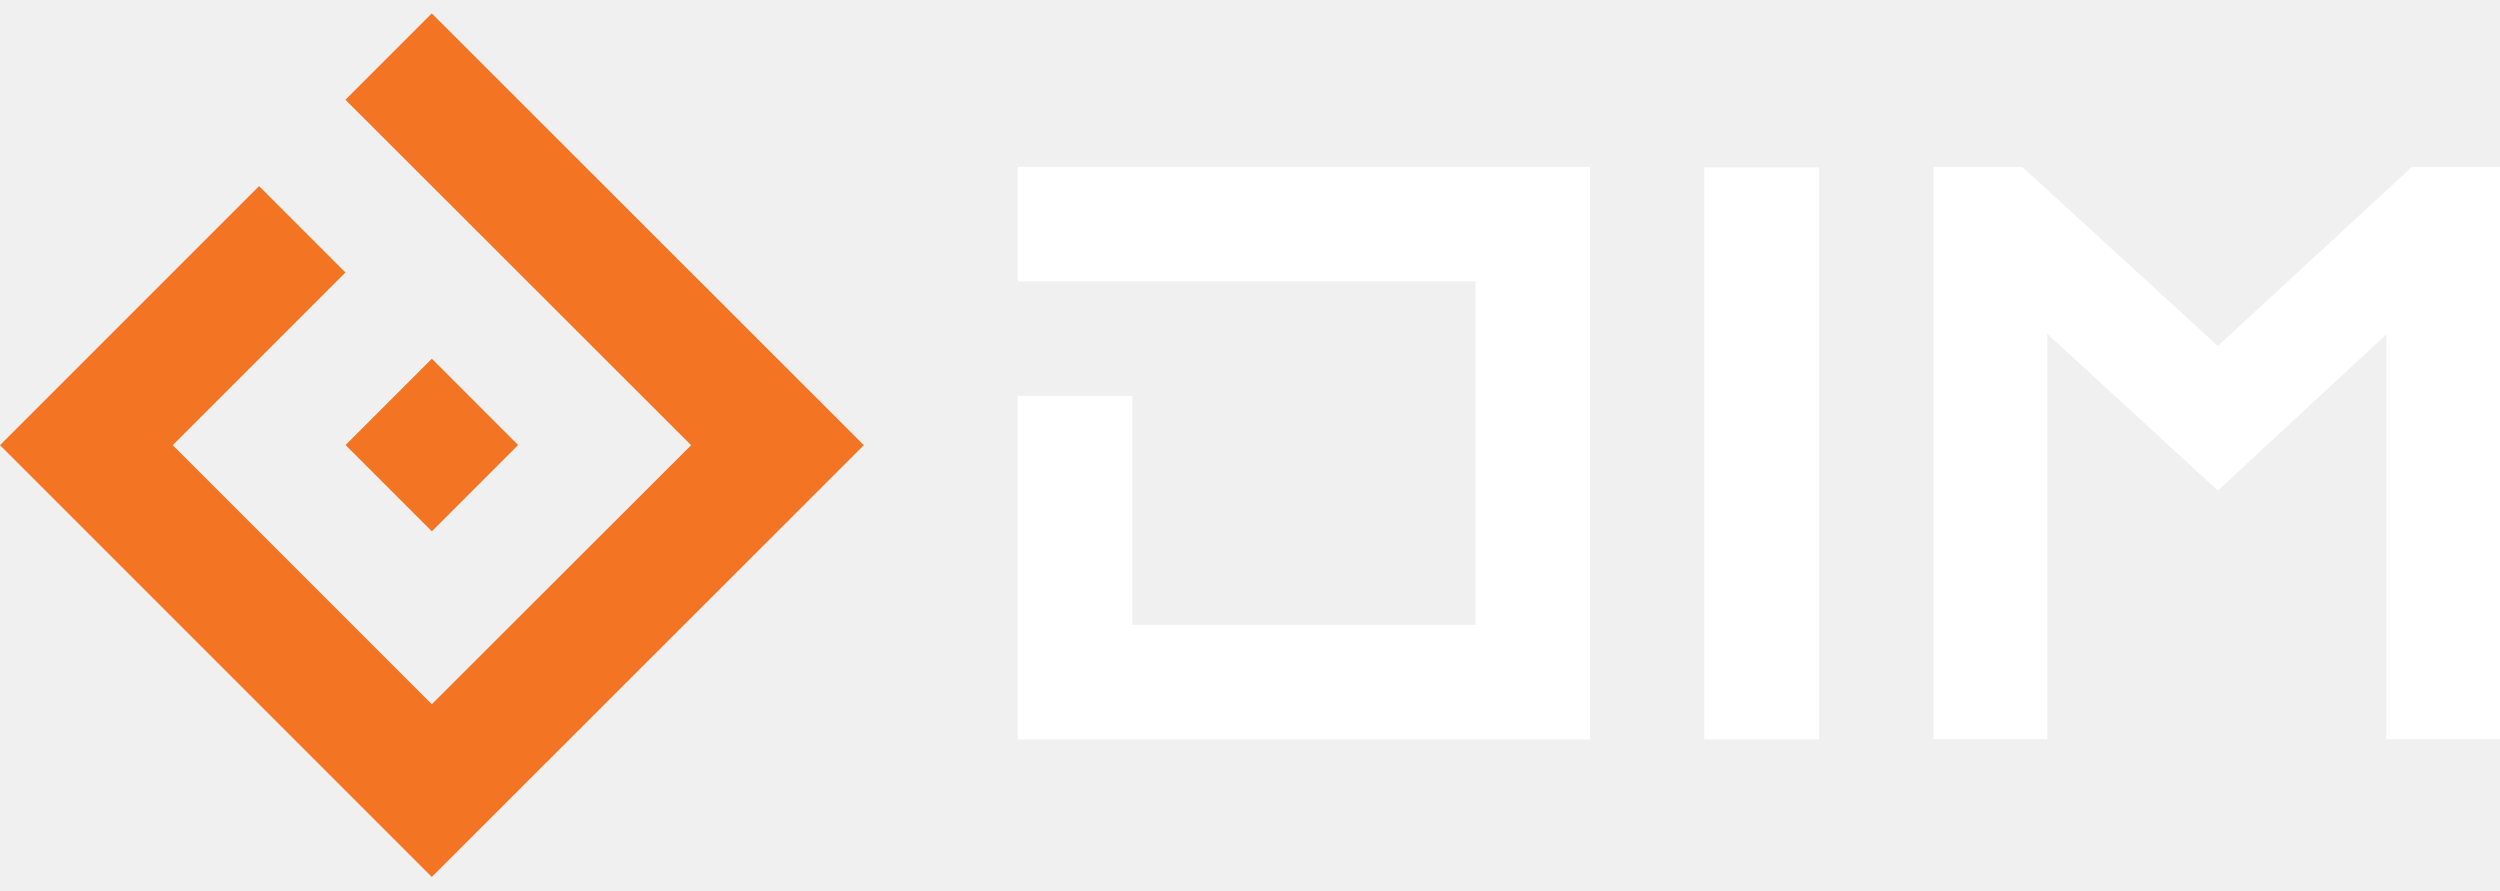
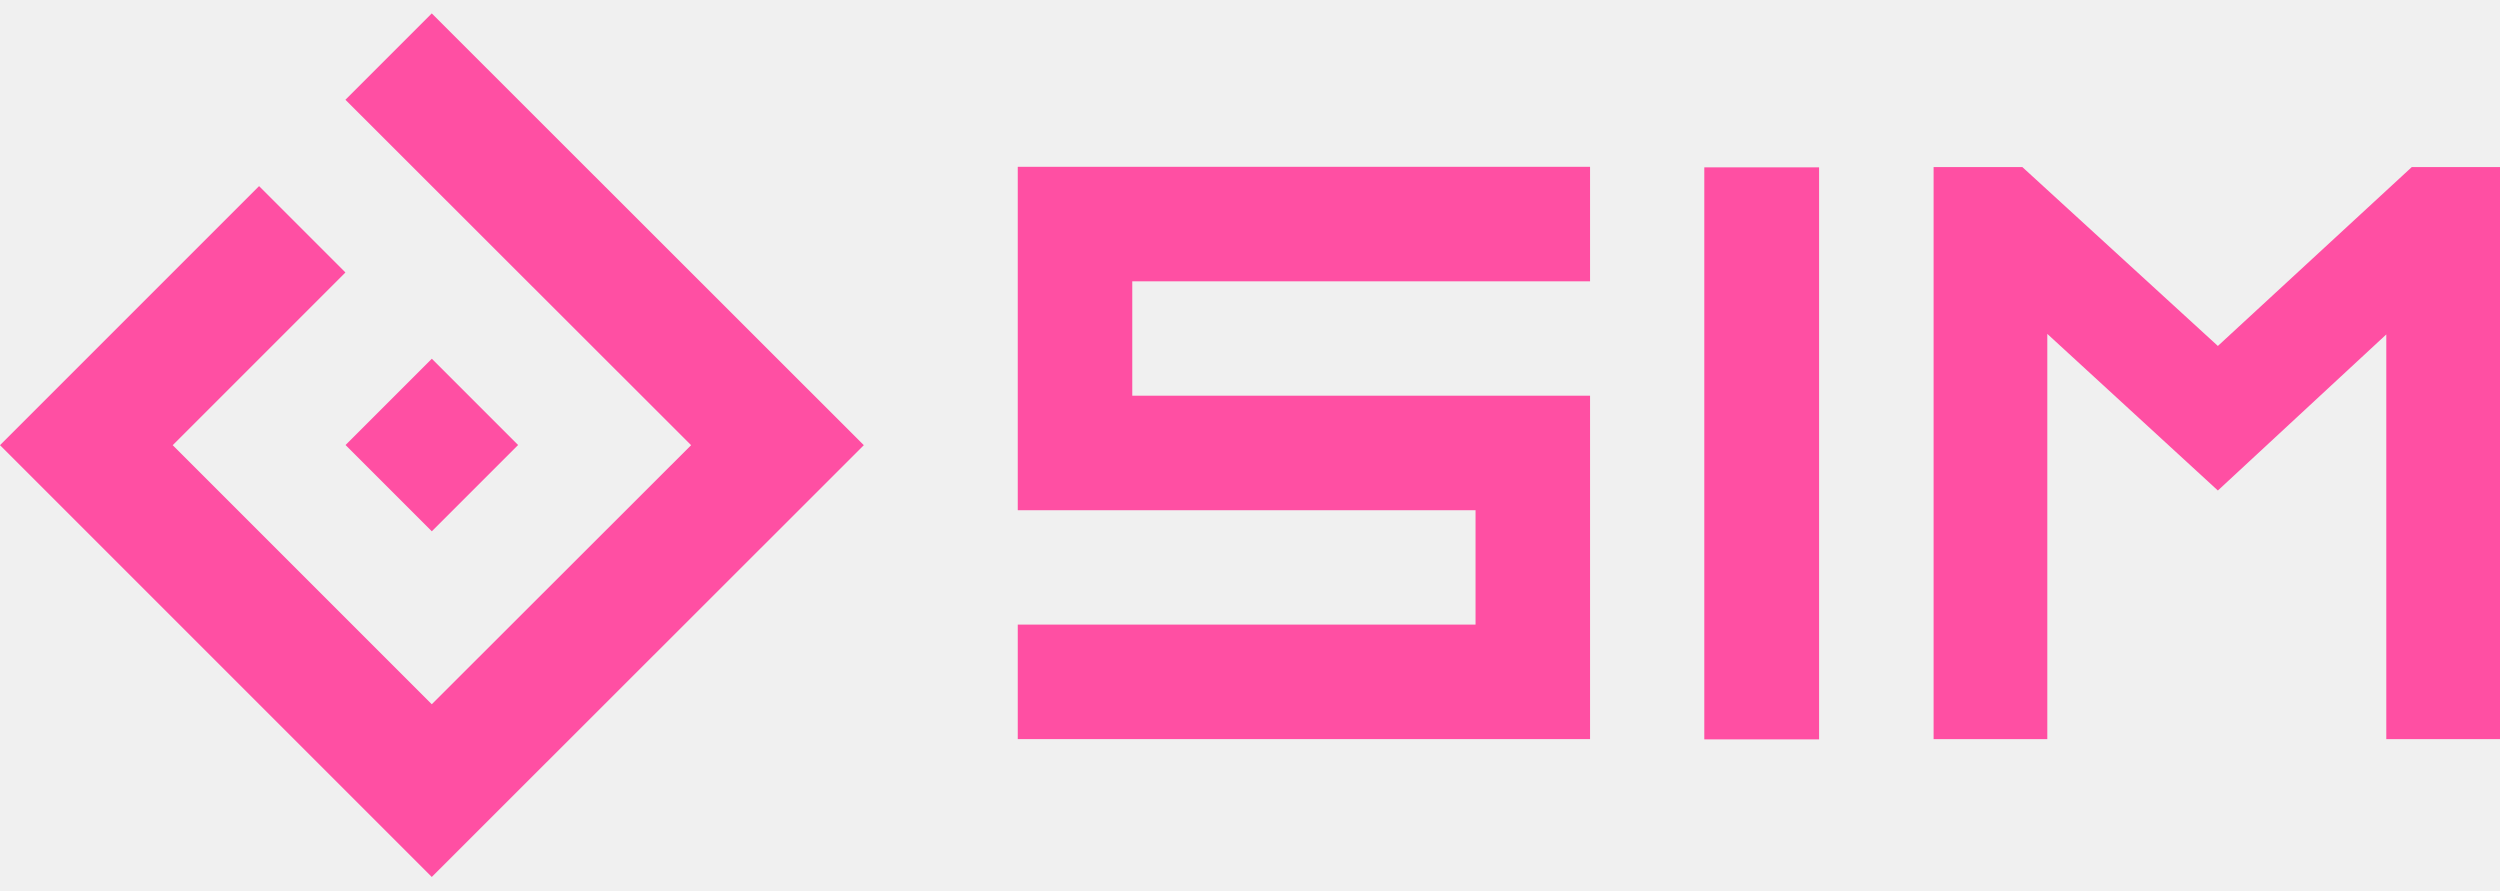
<svg xmlns="http://www.w3.org/2000/svg" enable-background="new 0 0 932.2 332" viewBox="0 0 932.2 332">
-   <g fill="#fff">
-     <path d="m379.5 62.2v42.7h170.7v128.1h-128v-85.4h-42.7v128.1h213.4v-213.5z" />
+   <g fill="#ff4fa3">
+     <path d="M592.9 62.2H379.5V190.25H550.2V232.9H379.5V275.6H592.9V147.55H422.2V104.9H592.9Z" />
    <path d="m899.3 62.3-72.3 66.7-72.9-66.7h-33.1v213.3h42.4v-151.1l63.6 58.4 62.8-58.2v150.9h42.4v-213.3z" />
    <path d="m635.5 62.4h42.8v213.3h-42.8z" />
  </g>
-   <g fill="#f37423">
+   <g fill="#ff4fa3">
    <path d="m138.3 143.2h45.5v45.5h-45.5z" transform="matrix(.7071 -.7071 .7071 .7071 -70.2059 162.4737)" />
    <path d="m161 5-32.2 32.2 128.9 128.8-96.7 96.6-96.6-96.6 64.4-64.4-32.2-32.2-96.6 96.6 161 161 161.1-161z" />
  </g>
</svg>
